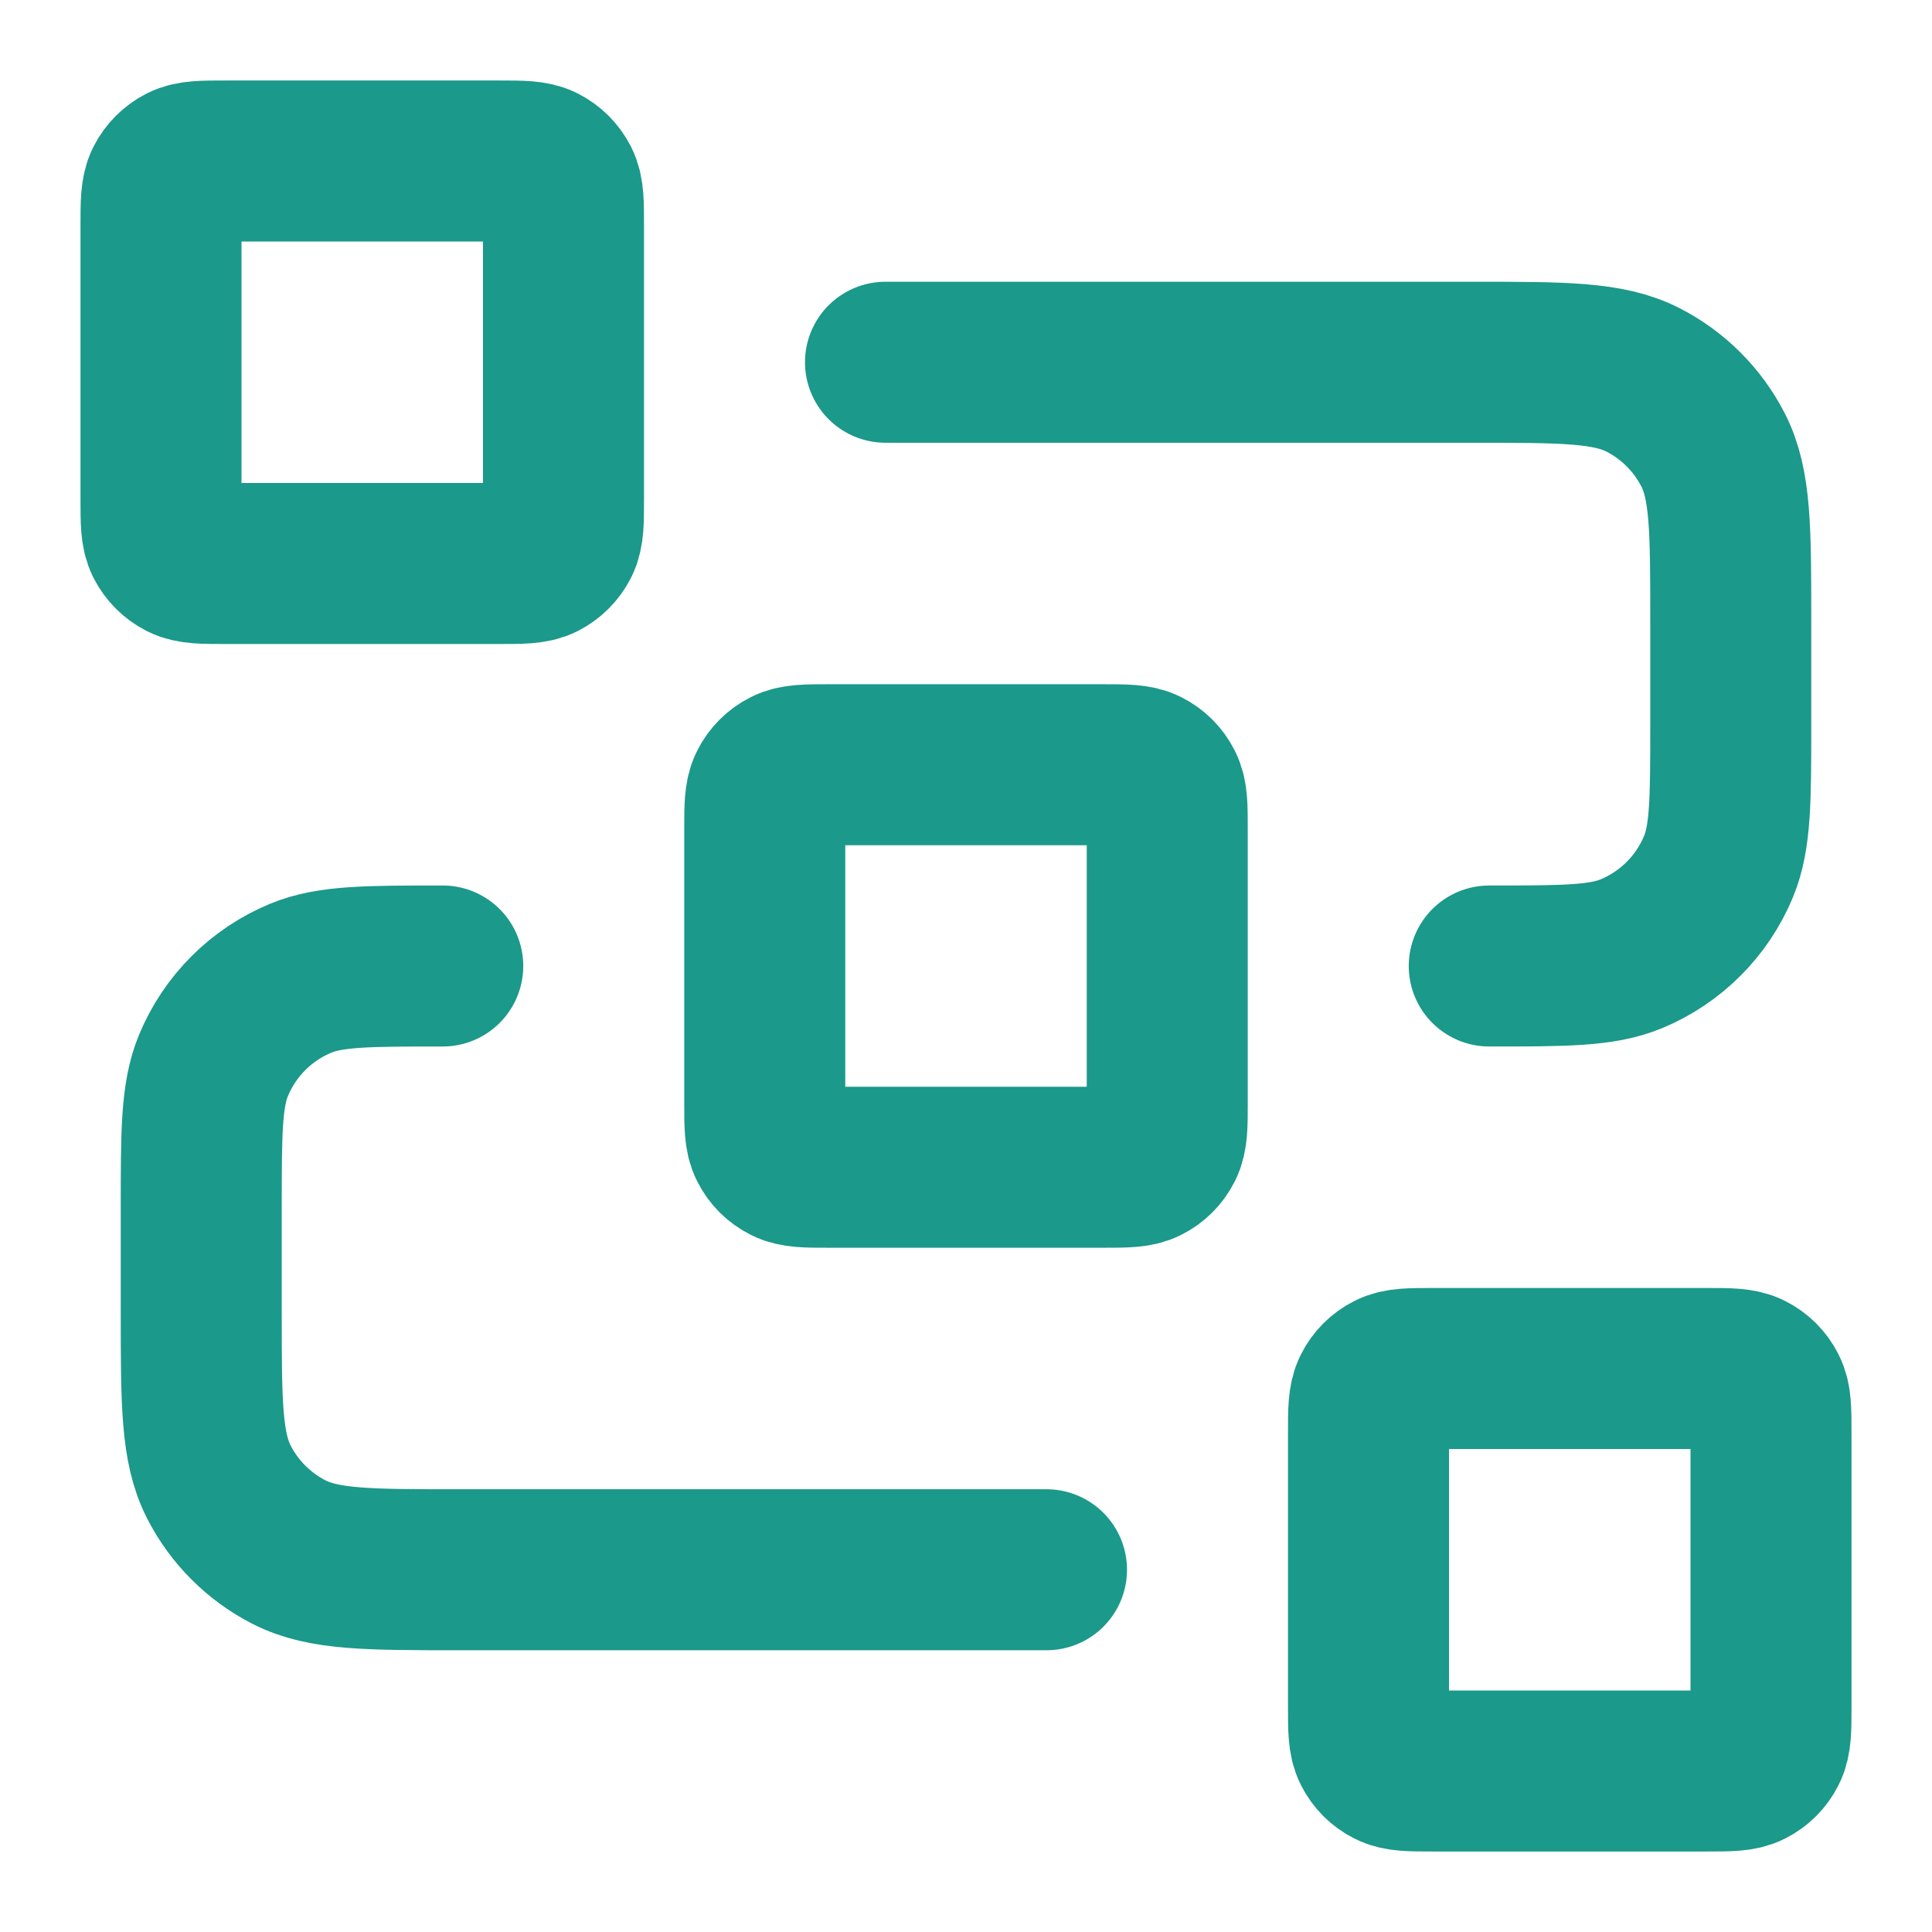
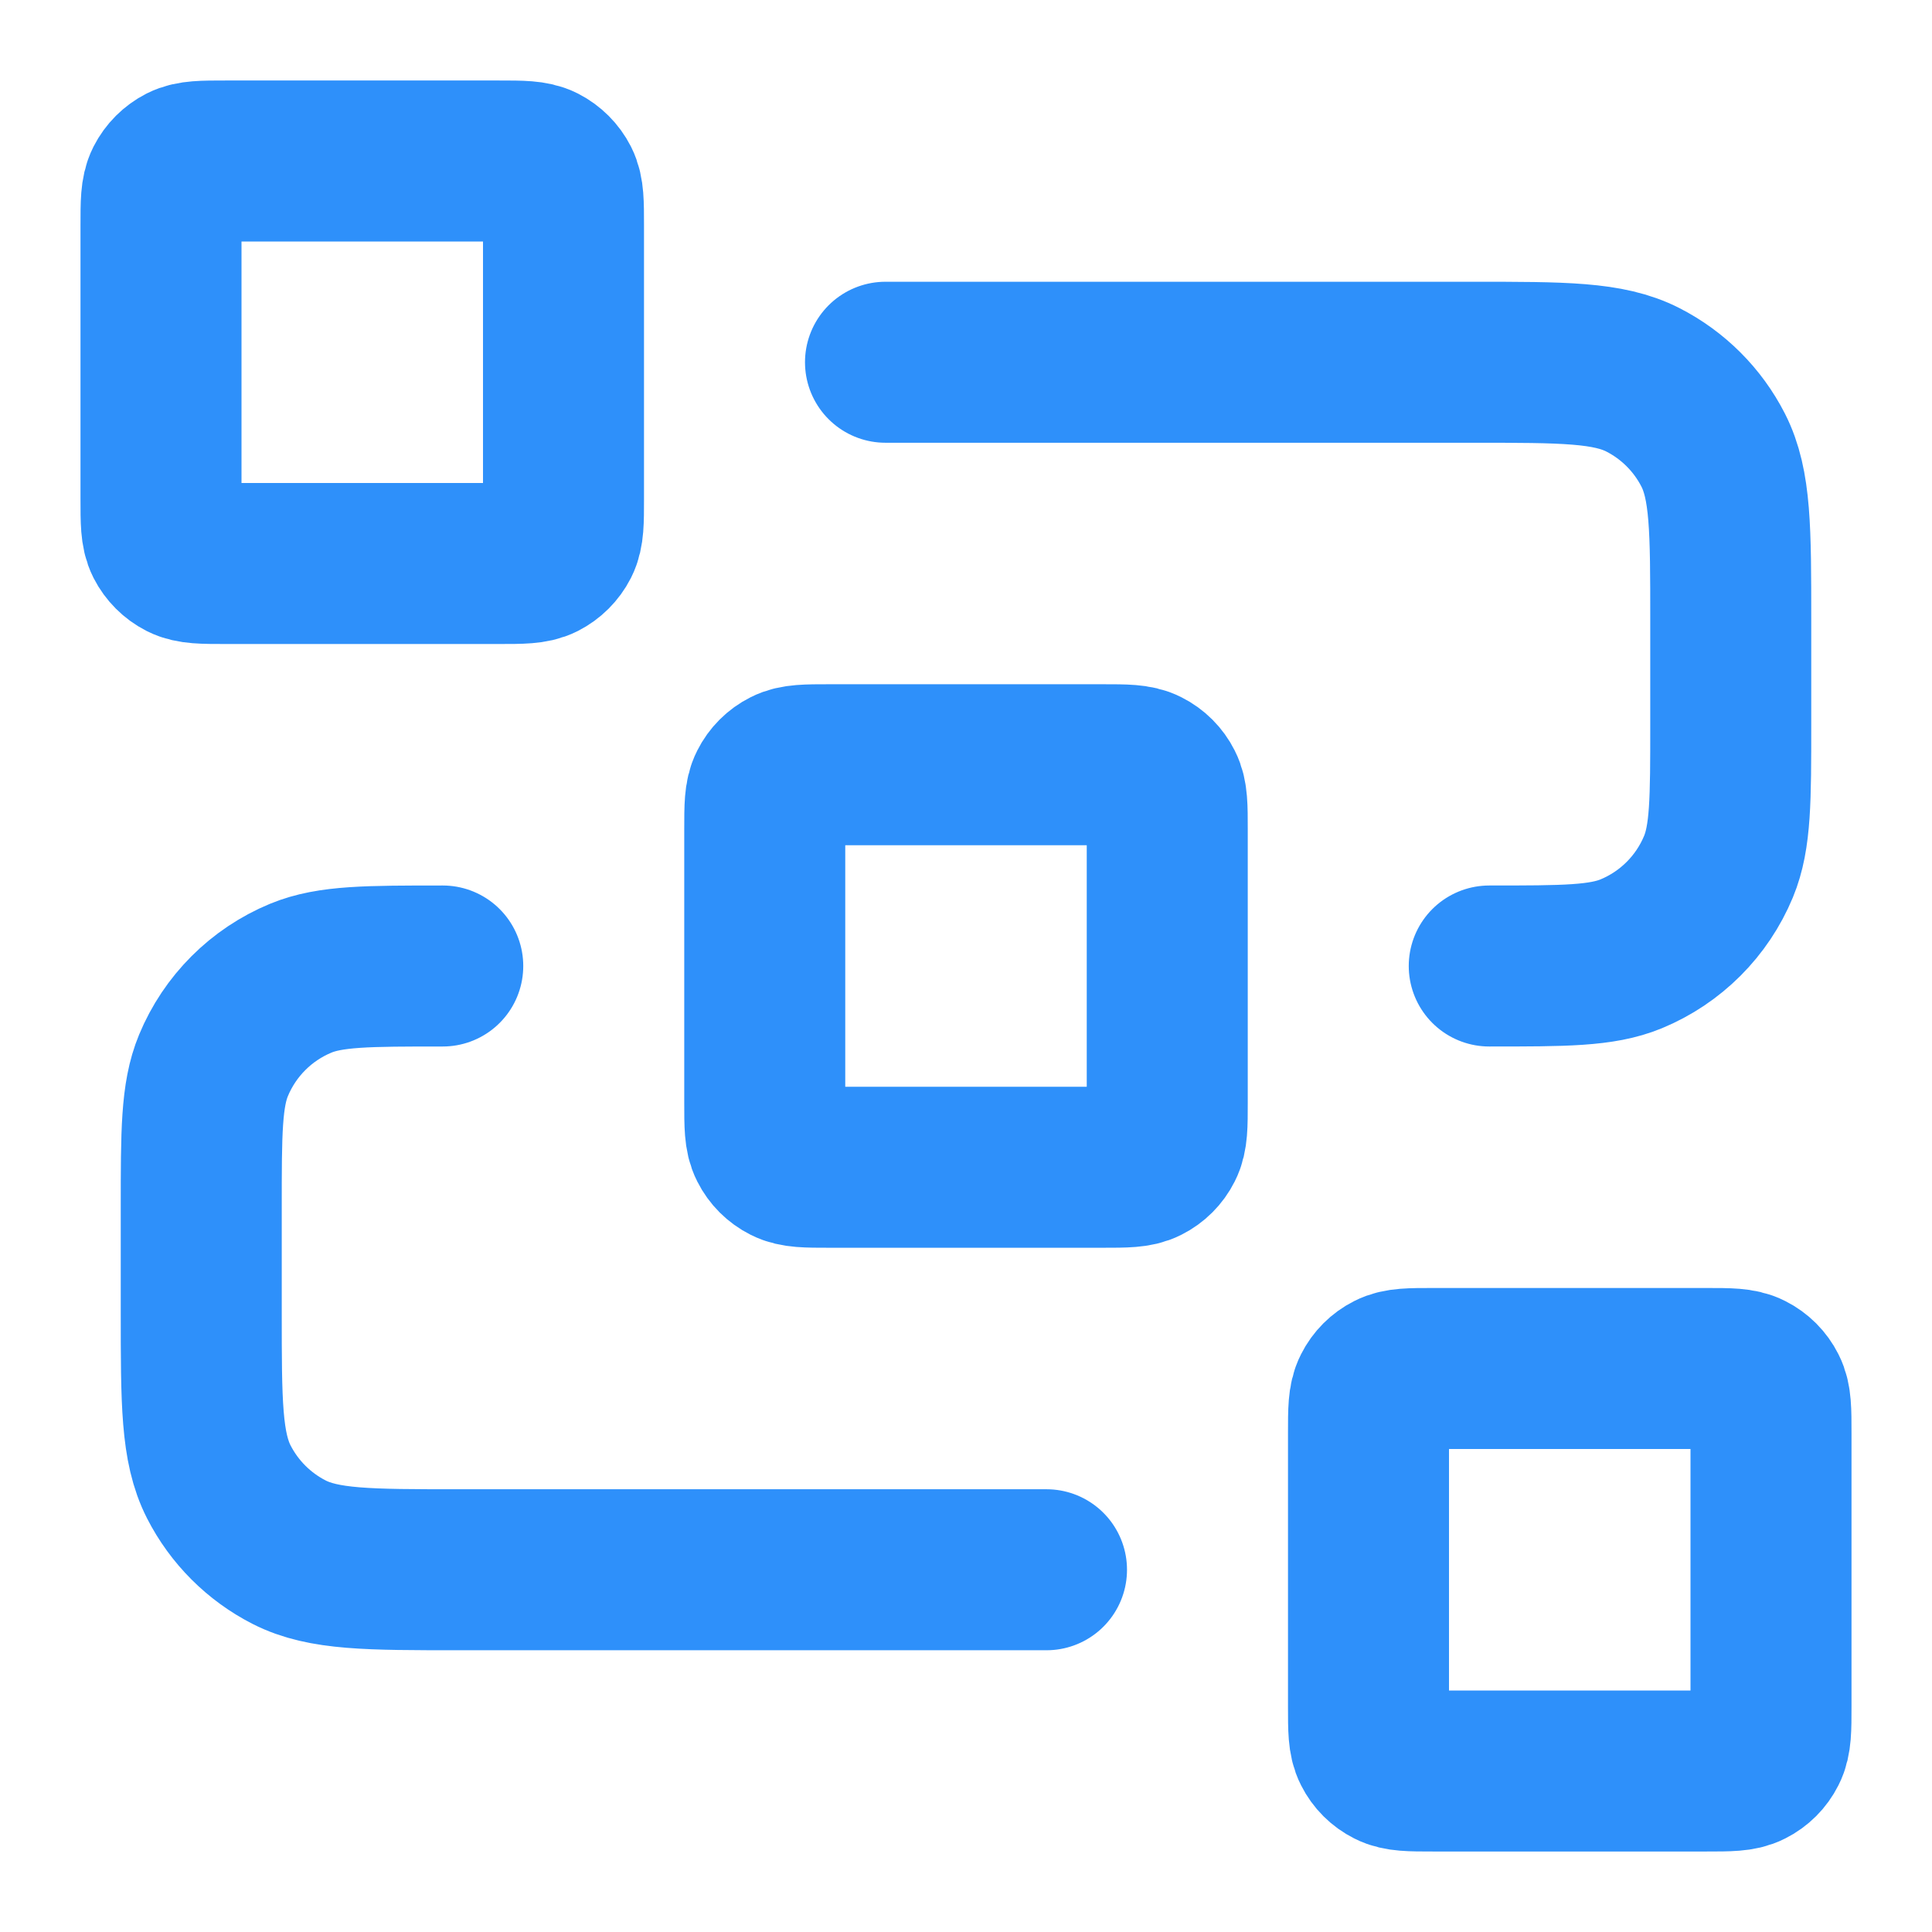
<svg xmlns="http://www.w3.org/2000/svg" preserveAspectRatio="none" overflow="visible" style="display: block;" width="24" height="24" viewBox="0 0 24 24" fill="none">
  <g id="dataflow-03">
-     <path id="Icon" d="M11 4.5H18.3C19.42 4.5 19.98 4.5 20.408 4.718C20.784 4.91 21.09 5.216 21.282 5.592C21.5 6.02 21.5 6.58 21.5 7.7V9C21.5 9.932 21.5 10.398 21.348 10.765C21.145 11.255 20.755 11.645 20.265 11.848C19.898 12 19.432 12 18.5 12M13 19.5H5.7C4.58 19.5 4.02 19.5 3.592 19.282C3.216 19.09 2.91 18.784 2.718 18.408C2.5 17.98 2.5 17.42 2.5 16.3V15C2.5 14.068 2.5 13.602 2.652 13.235C2.855 12.745 3.245 12.355 3.735 12.152C4.102 12 4.568 12 5.5 12M10.3 14.5H13.7C13.98 14.5 14.12 14.5 14.227 14.445C14.321 14.398 14.398 14.321 14.445 14.227C14.5 14.12 14.5 13.98 14.5 13.7V10.3C14.5 10.02 14.5 9.88 14.445 9.773C14.398 9.679 14.321 9.602 14.227 9.555C14.12 9.5 13.98 9.5 13.7 9.5H10.3C10.02 9.5 9.88 9.5 9.773 9.555C9.679 9.602 9.602 9.679 9.555 9.773C9.5 9.88 9.5 10.02 9.5 10.3V13.7C9.5 13.98 9.5 14.12 9.555 14.227C9.602 14.321 9.679 14.398 9.773 14.445C9.88 14.5 10.02 14.5 10.3 14.5ZM17.8 22H21.2C21.48 22 21.62 22 21.727 21.945C21.821 21.898 21.898 21.821 21.945 21.727C22 21.62 22 21.48 22 21.2V17.8C22 17.52 22 17.38 21.945 17.273C21.898 17.179 21.821 17.102 21.727 17.055C21.62 17 21.48 17 21.2 17H17.8C17.52 17 17.38 17 17.273 17.055C17.179 17.102 17.102 17.179 17.055 17.273C17 17.38 17 17.52 17 17.8V21.2C17 21.48 17 21.62 17.055 21.727C17.102 21.821 17.179 21.898 17.273 21.945C17.38 22 17.52 22 17.8 22ZM2.8 7H6.2C6.48 7 6.62 7 6.727 6.946C6.821 6.898 6.898 6.821 6.946 6.727C7 6.62 7 6.48 7 6.2V2.8C7 2.52 7 2.38 6.946 2.273C6.898 2.179 6.821 2.102 6.727 2.054C6.62 2 6.48 2 6.2 2H2.8C2.52 2 2.38 2 2.273 2.054C2.179 2.102 2.102 2.179 2.054 2.273C2 2.38 2 2.52 2 2.8V6.2C2 6.48 2 6.62 2.054 6.727C2.102 6.821 2.179 6.898 2.273 6.946C2.38 7 2.52 7 2.8 7Z" stroke="#1B998B" stroke-width="2" stroke-linecap="round" stroke-linejoin="round" />
+     <path id="Icon" d="M11 4.5H18.3C19.42 4.5 19.98 4.5 20.408 4.718C20.784 4.91 21.09 5.216 21.282 5.592C21.5 6.02 21.5 6.58 21.5 7.7V9C21.5 9.932 21.5 10.398 21.348 10.765C21.145 11.255 20.755 11.645 20.265 11.848C19.898 12 19.432 12 18.5 12M13 19.5H5.7C4.58 19.5 4.02 19.5 3.592 19.282C3.216 19.09 2.91 18.784 2.718 18.408C2.5 17.98 2.5 17.42 2.5 16.3V15C2.5 14.068 2.5 13.602 2.652 13.235C2.855 12.745 3.245 12.355 3.735 12.152C4.102 12 4.568 12 5.5 12M10.3 14.5H13.7C13.98 14.5 14.12 14.5 14.227 14.445C14.321 14.398 14.398 14.321 14.445 14.227C14.5 14.12 14.5 13.98 14.5 13.7V10.3C14.5 10.02 14.5 9.88 14.445 9.773C14.398 9.679 14.321 9.602 14.227 9.555C14.12 9.5 13.98 9.5 13.7 9.5H10.3C10.02 9.5 9.88 9.5 9.773 9.555C9.679 9.602 9.602 9.679 9.555 9.773C9.5 9.88 9.5 10.02 9.5 10.3V13.7C9.5 13.98 9.5 14.12 9.555 14.227C9.602 14.321 9.679 14.398 9.773 14.445C9.88 14.5 10.02 14.5 10.3 14.5ZM17.8 22H21.2C21.48 22 21.62 22 21.727 21.945C21.821 21.898 21.898 21.821 21.945 21.727C22 21.62 22 21.48 22 21.2V17.8C22 17.52 22 17.38 21.945 17.273C21.898 17.179 21.821 17.102 21.727 17.055C21.62 17 21.48 17 21.2 17H17.8C17.52 17 17.38 17 17.273 17.055C17.179 17.102 17.102 17.179 17.055 17.273C17 17.38 17 17.52 17 17.8V21.2C17 21.48 17 21.62 17.055 21.727C17.102 21.821 17.179 21.898 17.273 21.945C17.38 22 17.52 22 17.8 22ZM2.8 7H6.2C6.48 7 6.62 7 6.727 6.946C6.821 6.898 6.898 6.821 6.946 6.727C7 6.62 7 6.48 7 6.2V2.8C7 2.52 7 2.38 6.946 2.273C6.898 2.179 6.821 2.102 6.727 2.054C6.62 2 6.48 2 6.2 2H2.8C2.52 2 2.38 2 2.273 2.054C2.179 2.102 2.102 2.179 2.054 2.273C2 2.38 2 2.52 2 2.8V6.2C2 6.48 2 6.62 2.054 6.727C2.102 6.821 2.179 6.898 2.273 6.946C2.38 7 2.52 7 2.8 7Z" stroke="#2E90FA" stroke-width="2" stroke-linecap="round" stroke-linejoin="round" />
  </g>
</svg>
